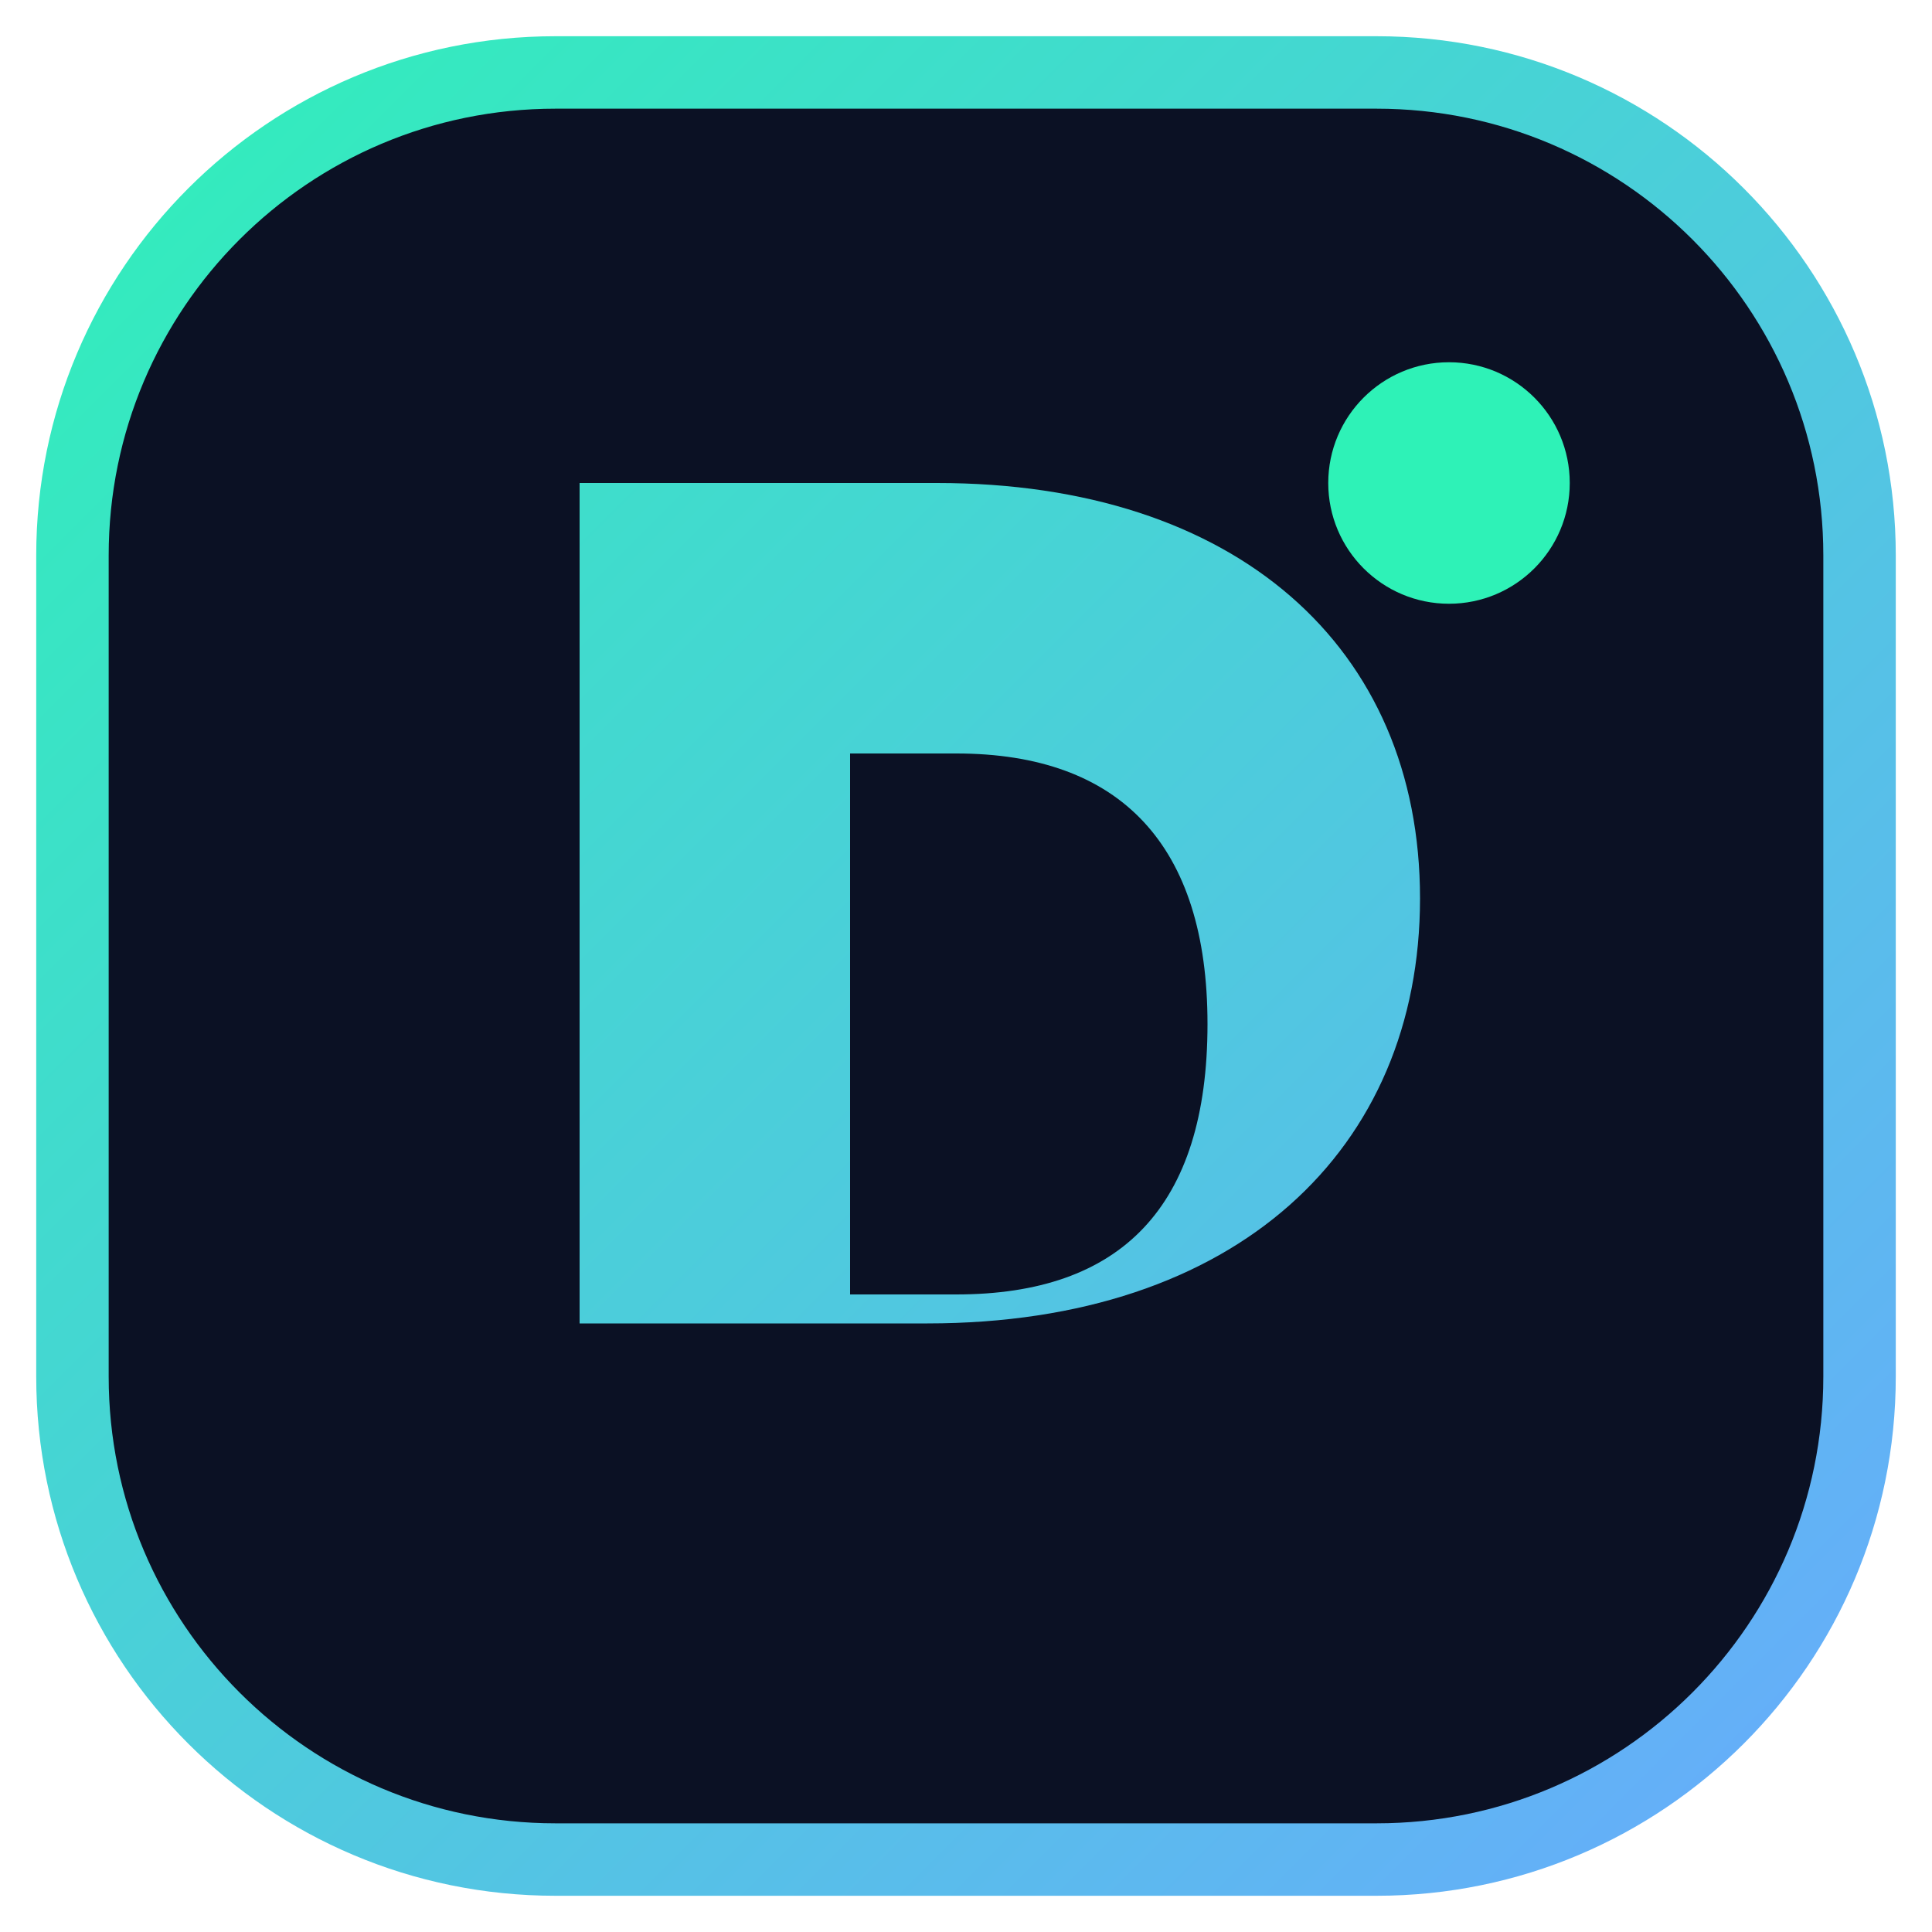
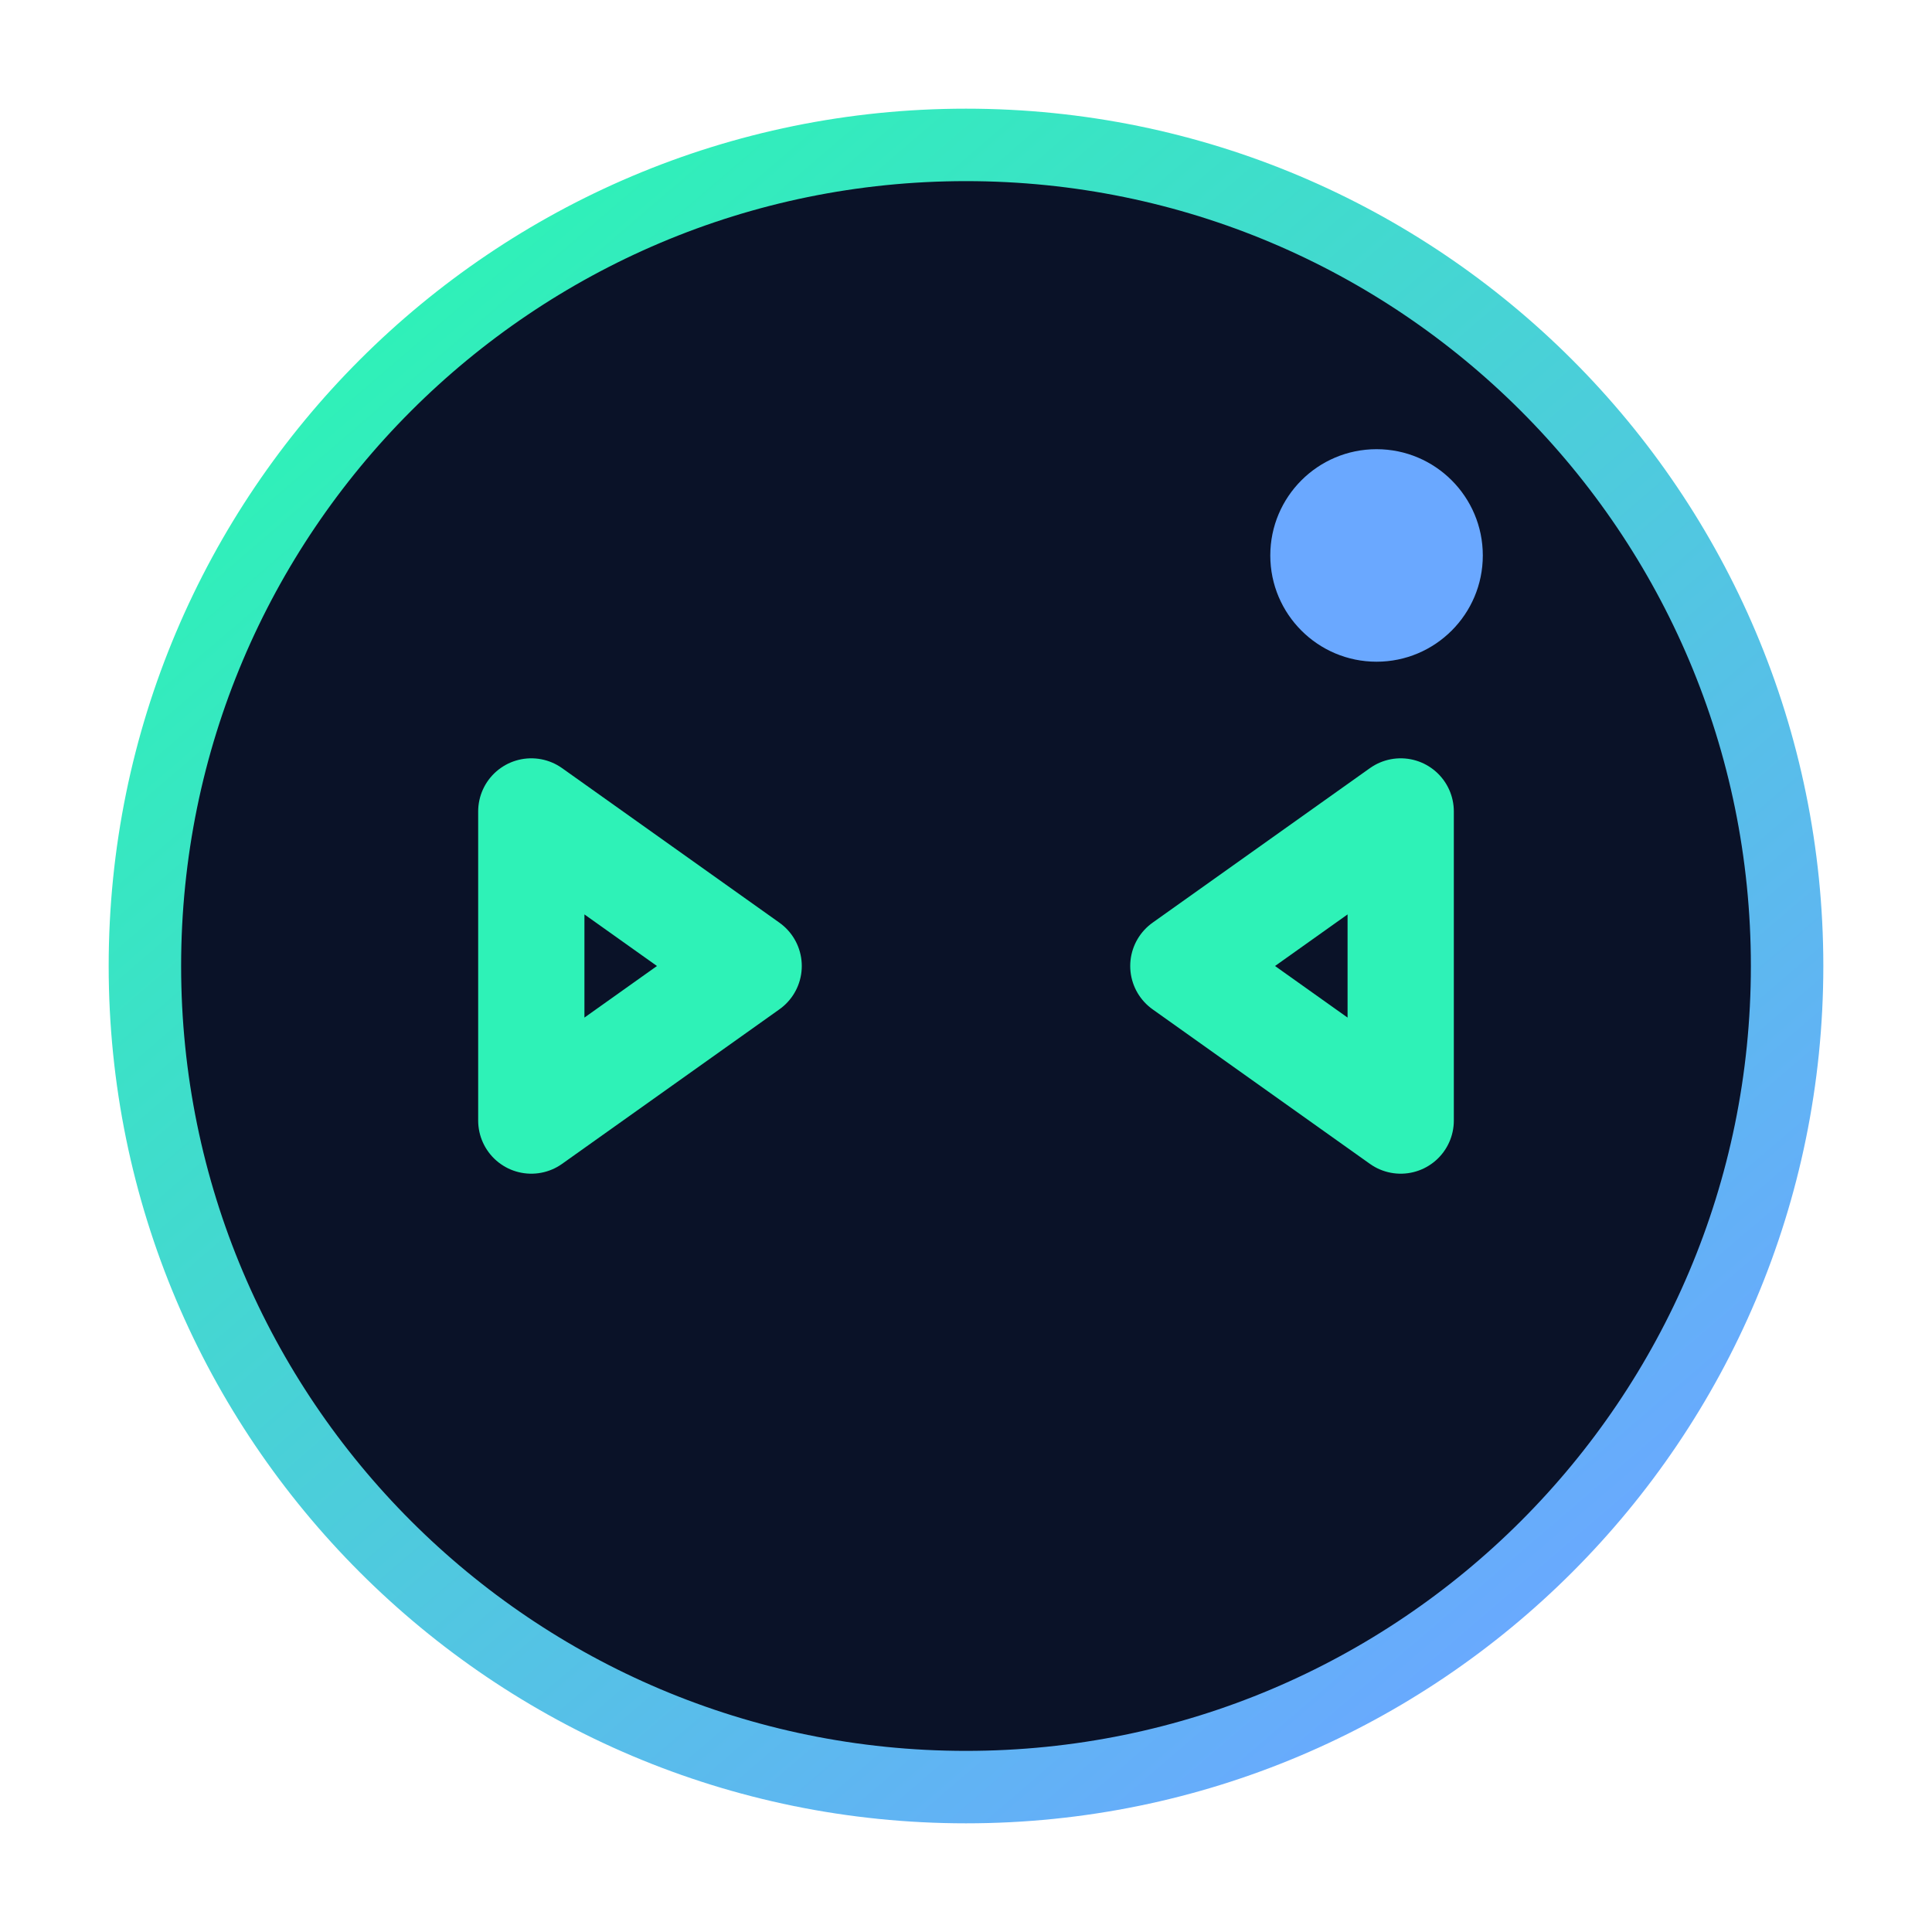
<svg xmlns="http://www.w3.org/2000/svg" viewBox="0 0 40 40" role="img" aria-label="Digi-Assistent" shape-rendering="geometricPrecision">
  <defs>
-     <linearGradient id="g" x1="0" y1="0" x2="40" y2="40" gradientUnits="userSpaceOnUse">
+     <linearGradient id="g" x1="8" y1="6" x2="32" y2="34" gradientUnits="userSpaceOnUse">
      <stop stop-color="#2ef2b7" />
      <stop offset="1" stop-color="#6aa8ff" />
    </linearGradient>
  </defs>
-   <rect x="1.5" y="1.5" width="37" height="37" rx="10" fill="#0b1124" stroke="url(#g)" stroke-width="1.5" />
-   <path d="M12 10h7.4c6.2 0 10 3.4 10 8.6s-3.8 8.8-10.2 8.8H12V10zm5.6 4.6v12.2h2.2c3.4 0 5.2-1.8 5.2-5.6 0-3.7-1.8-5.6-5.2-5.6h-2.2z" fill="url(#g)" />
-   <circle cx="30" cy="10" r="2.5" fill="#2ef2b7" />
+   <circle cx="20" cy="20" r="17" fill="#0a1228" stroke="url(#g)" stroke-width="1.5" />
+   <path d="M15.5 20l-4.5-3.2v6.4L15.5 20zm9 0l4.5-3.2v6.4L24.5 20z" fill="none" stroke="#2ef2b7" stroke-width="2.2" stroke-linecap="round" stroke-linejoin="round" />
+   <circle cx="28.5" cy="11.5" r="2.2" fill="#6aa8ff" />
</svg>
